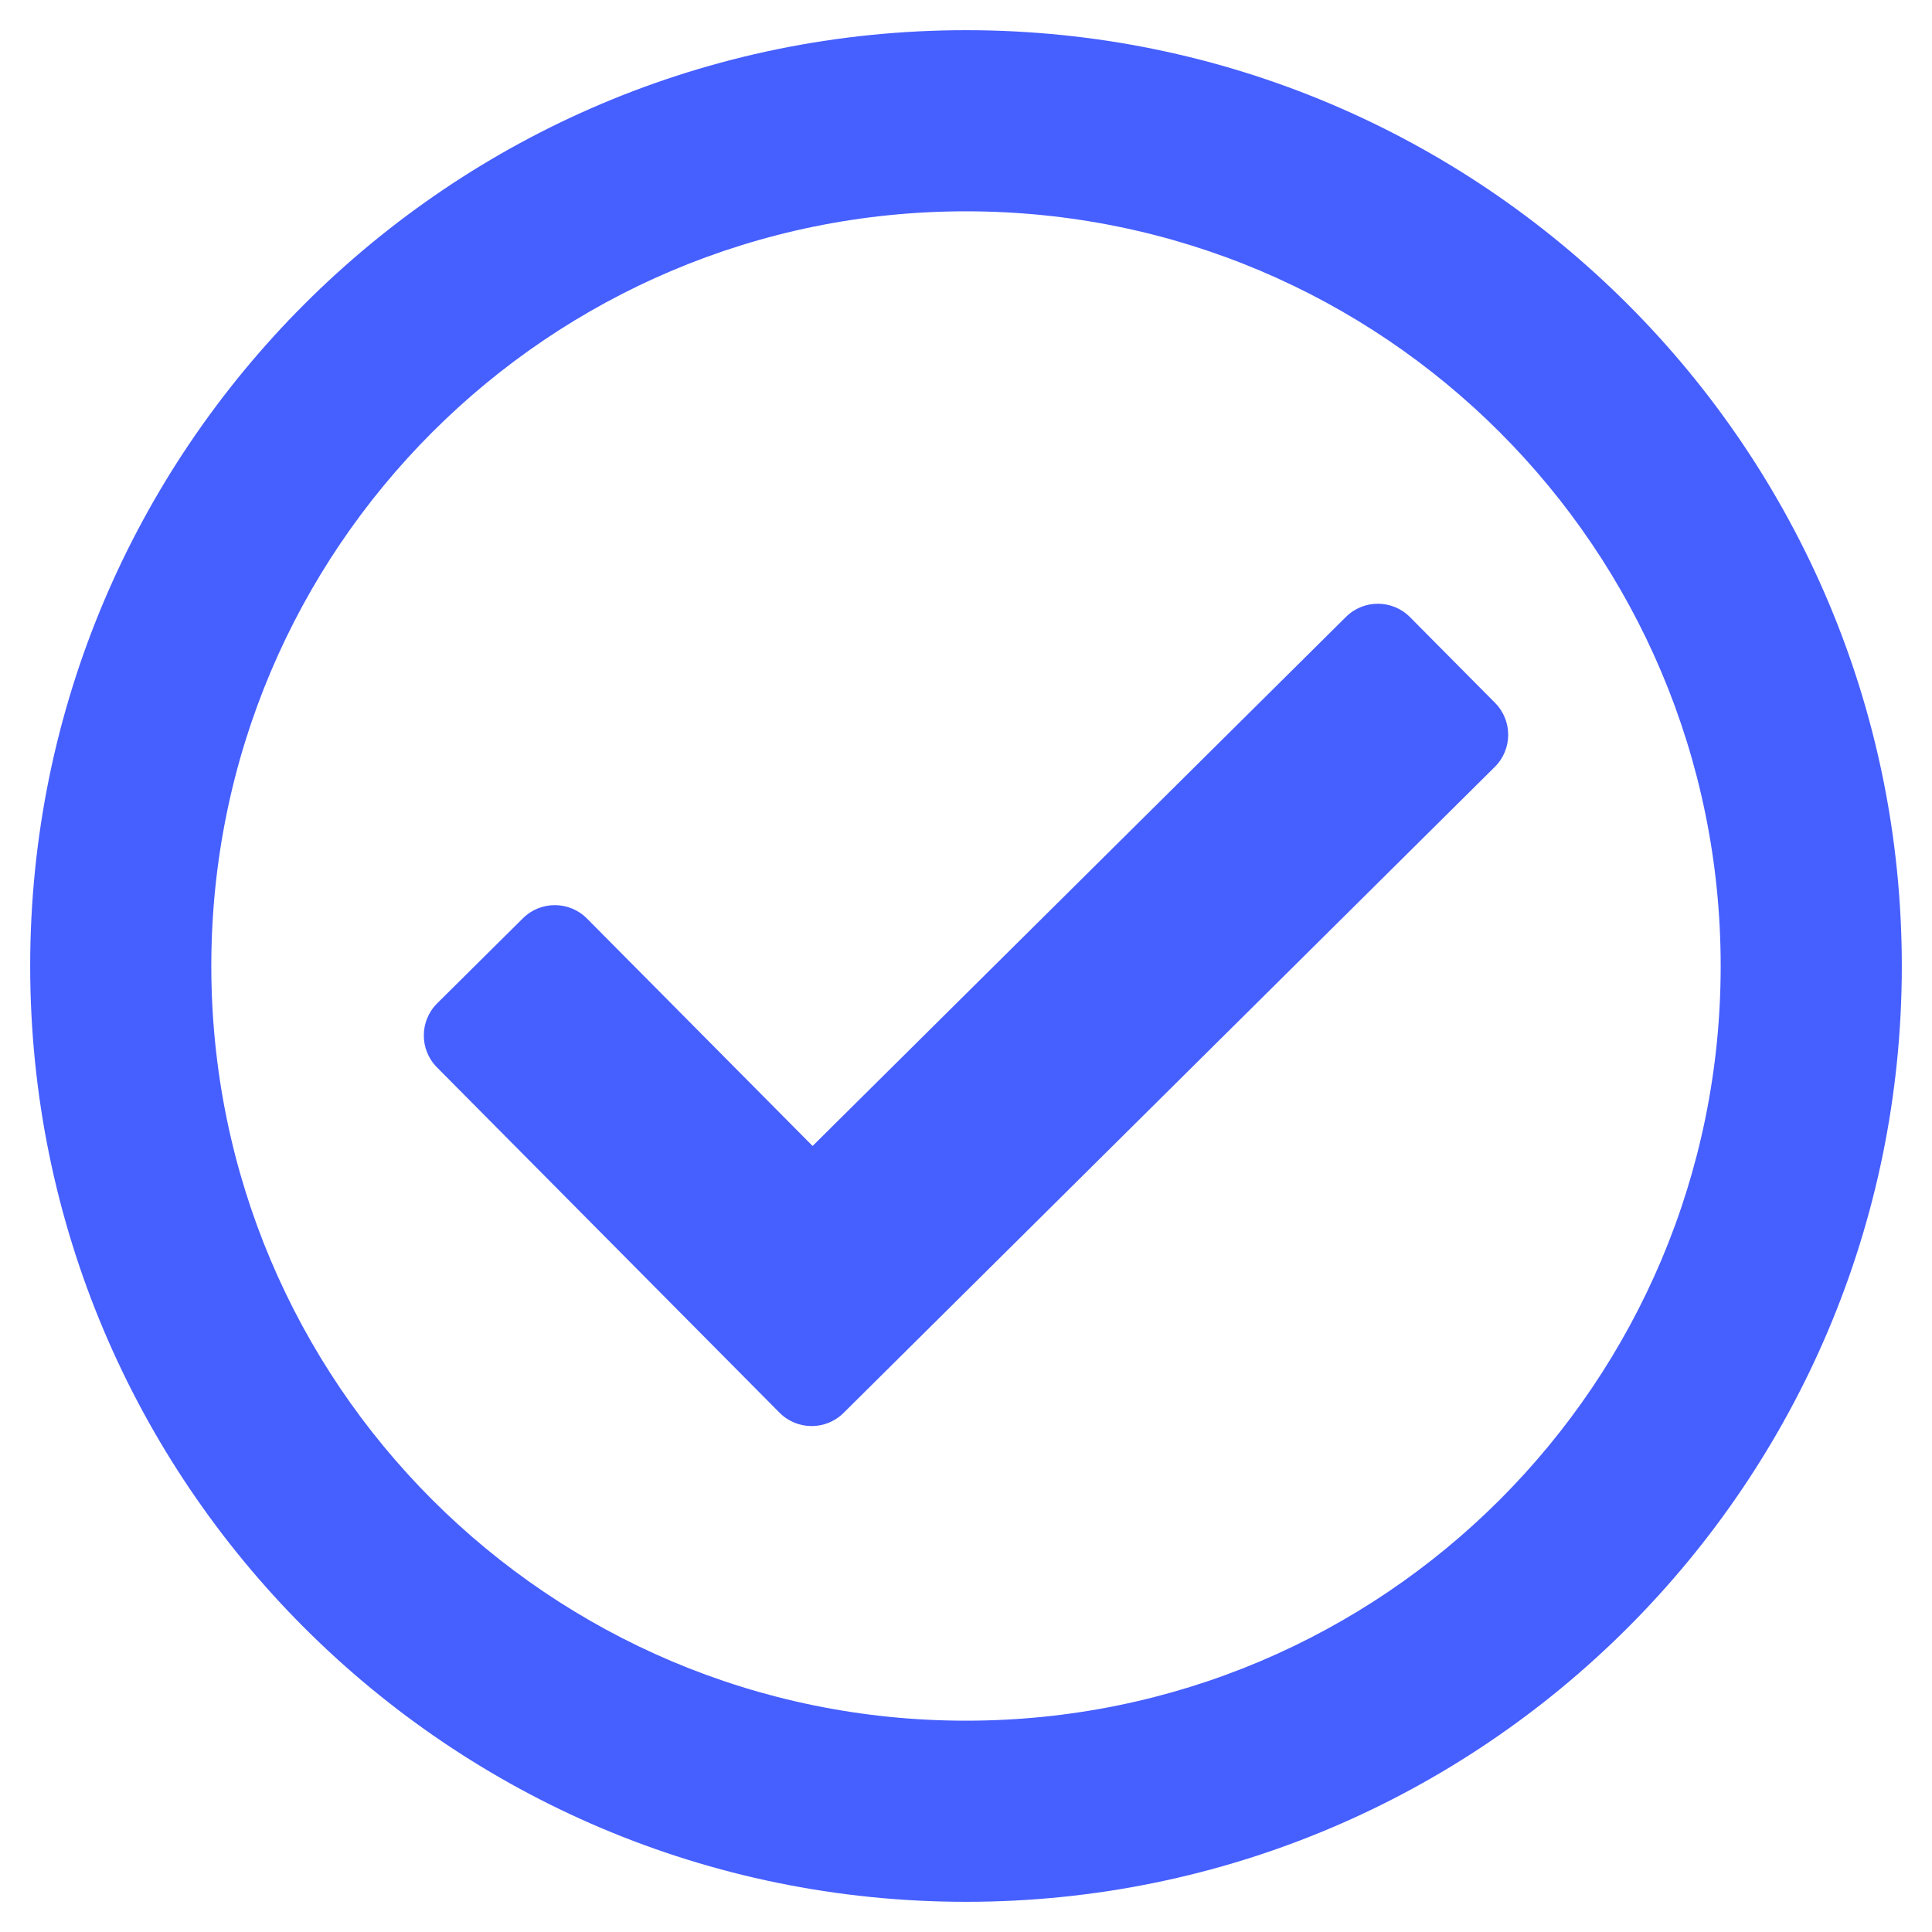
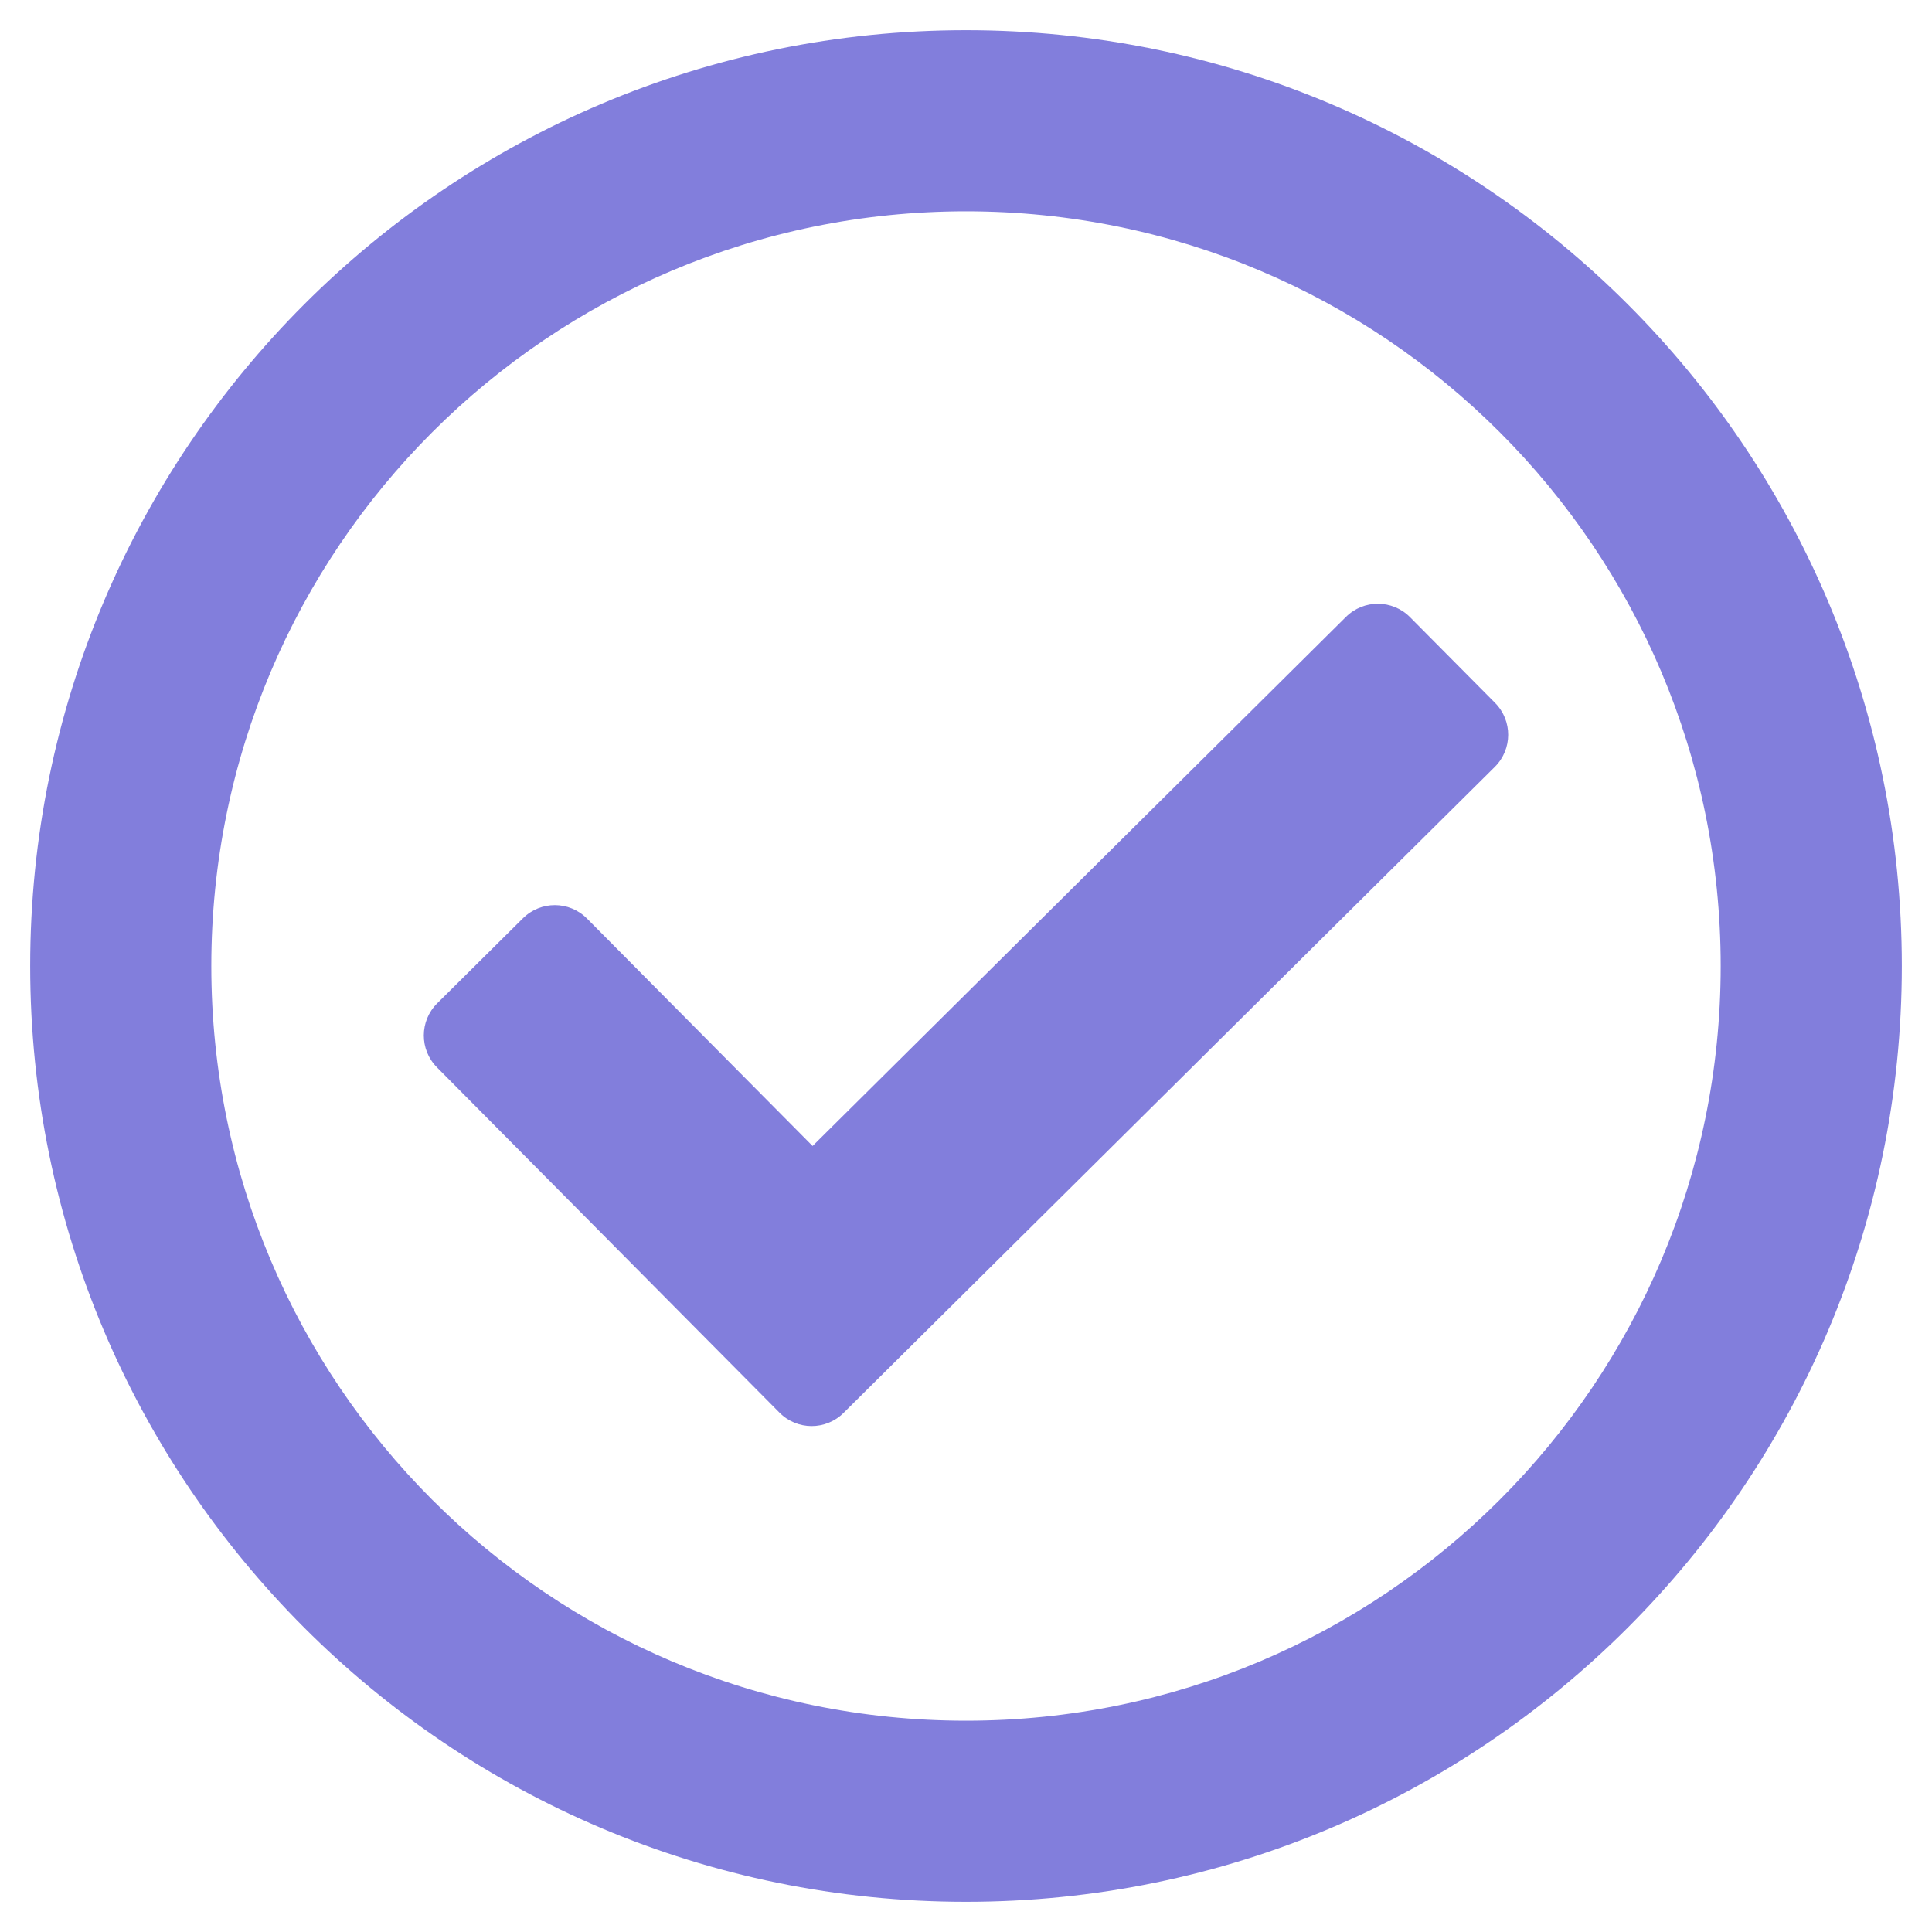
- <svg xmlns="http://www.w3.org/2000/svg" fill="#465FFF" viewBox="0 0 512 512">
+ <svg xmlns="http://www.w3.org/2000/svg" fill="#827edc" viewBox="0 0 512 512">
  <path d="M256 8C119.033 8 8 119.033 8 256s111.033 248 248 248 248-111.033 248-248S392.967 8 256 8zm0 48c110.532 0 200 89.451 200 200 0 110.532-89.451 200-200 200-110.532 0-200-89.451-200-200 0-110.532 89.451-200 200-200m140.204 130.267l-22.536-22.718c-4.667-4.705-12.265-4.736-16.97-.068L215.346 303.697l-59.792-60.277c-4.667-4.705-12.265-4.736-16.97-.069l-22.719 22.536c-4.705 4.667-4.736 12.265-.068 16.971l90.781 91.516c4.667 4.705 12.265 4.736 16.97.068l172.589-171.204c4.704-4.668 4.734-12.266.067-16.971z" />
</svg>
